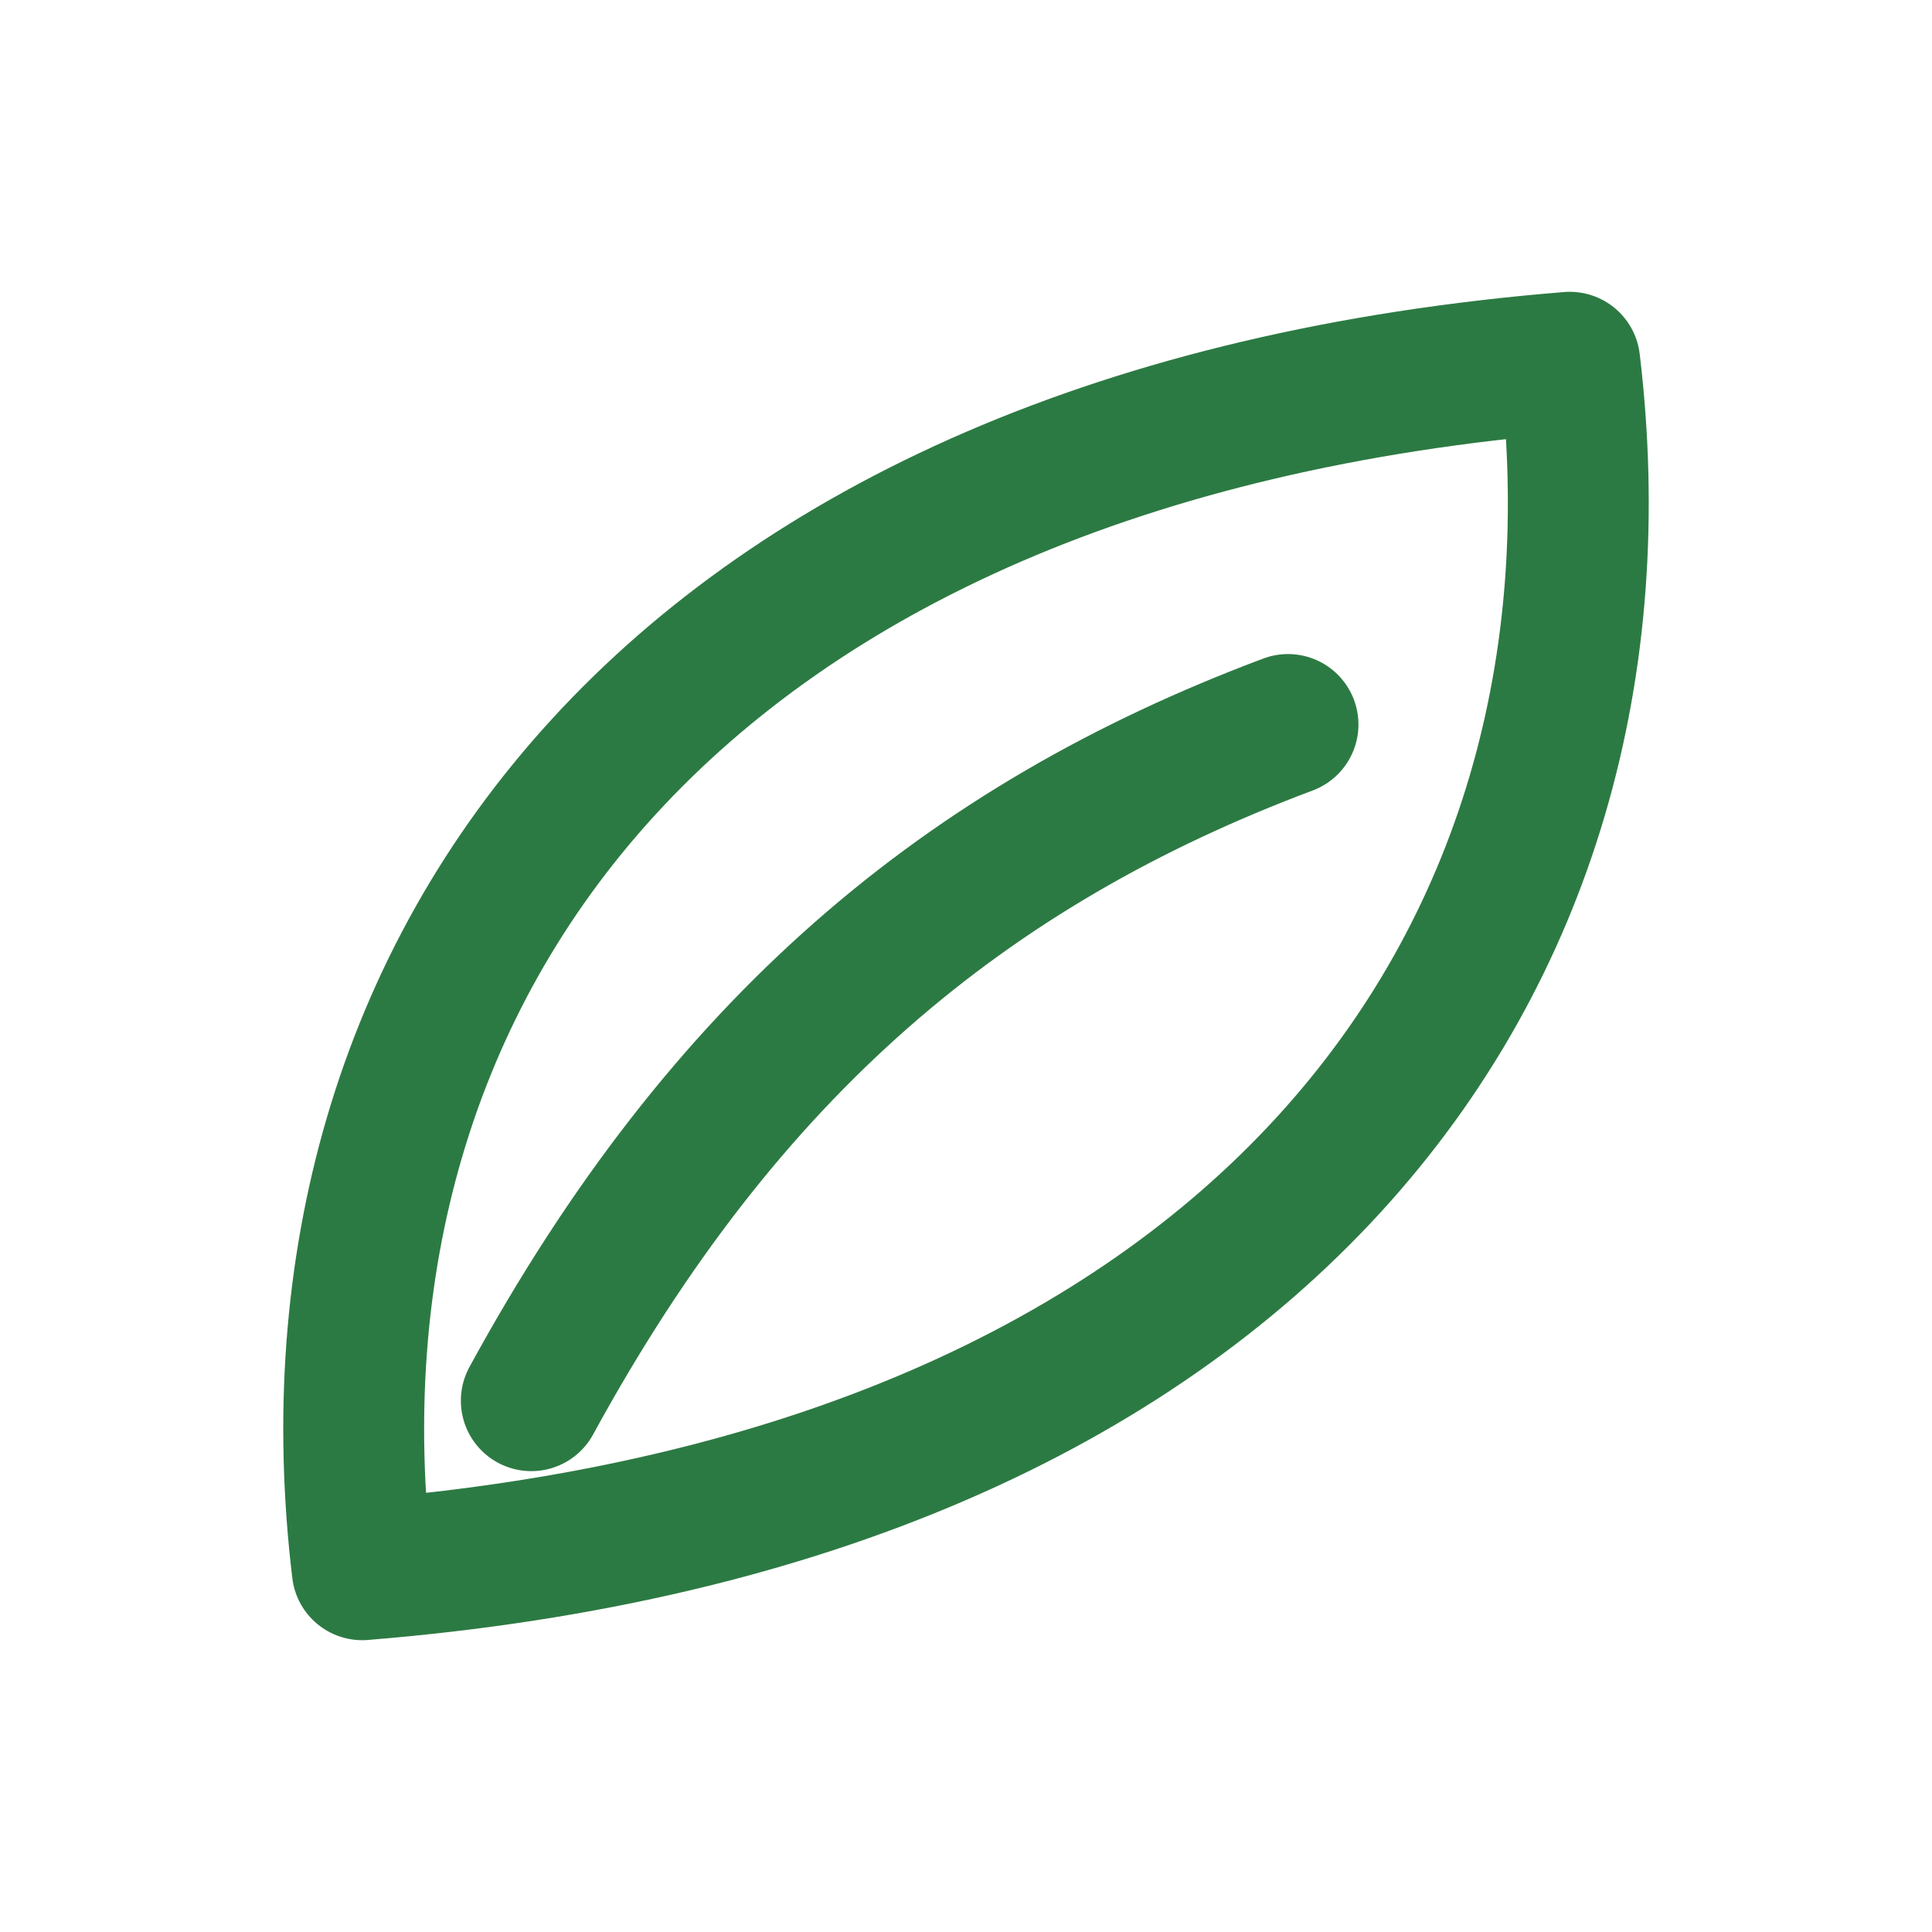
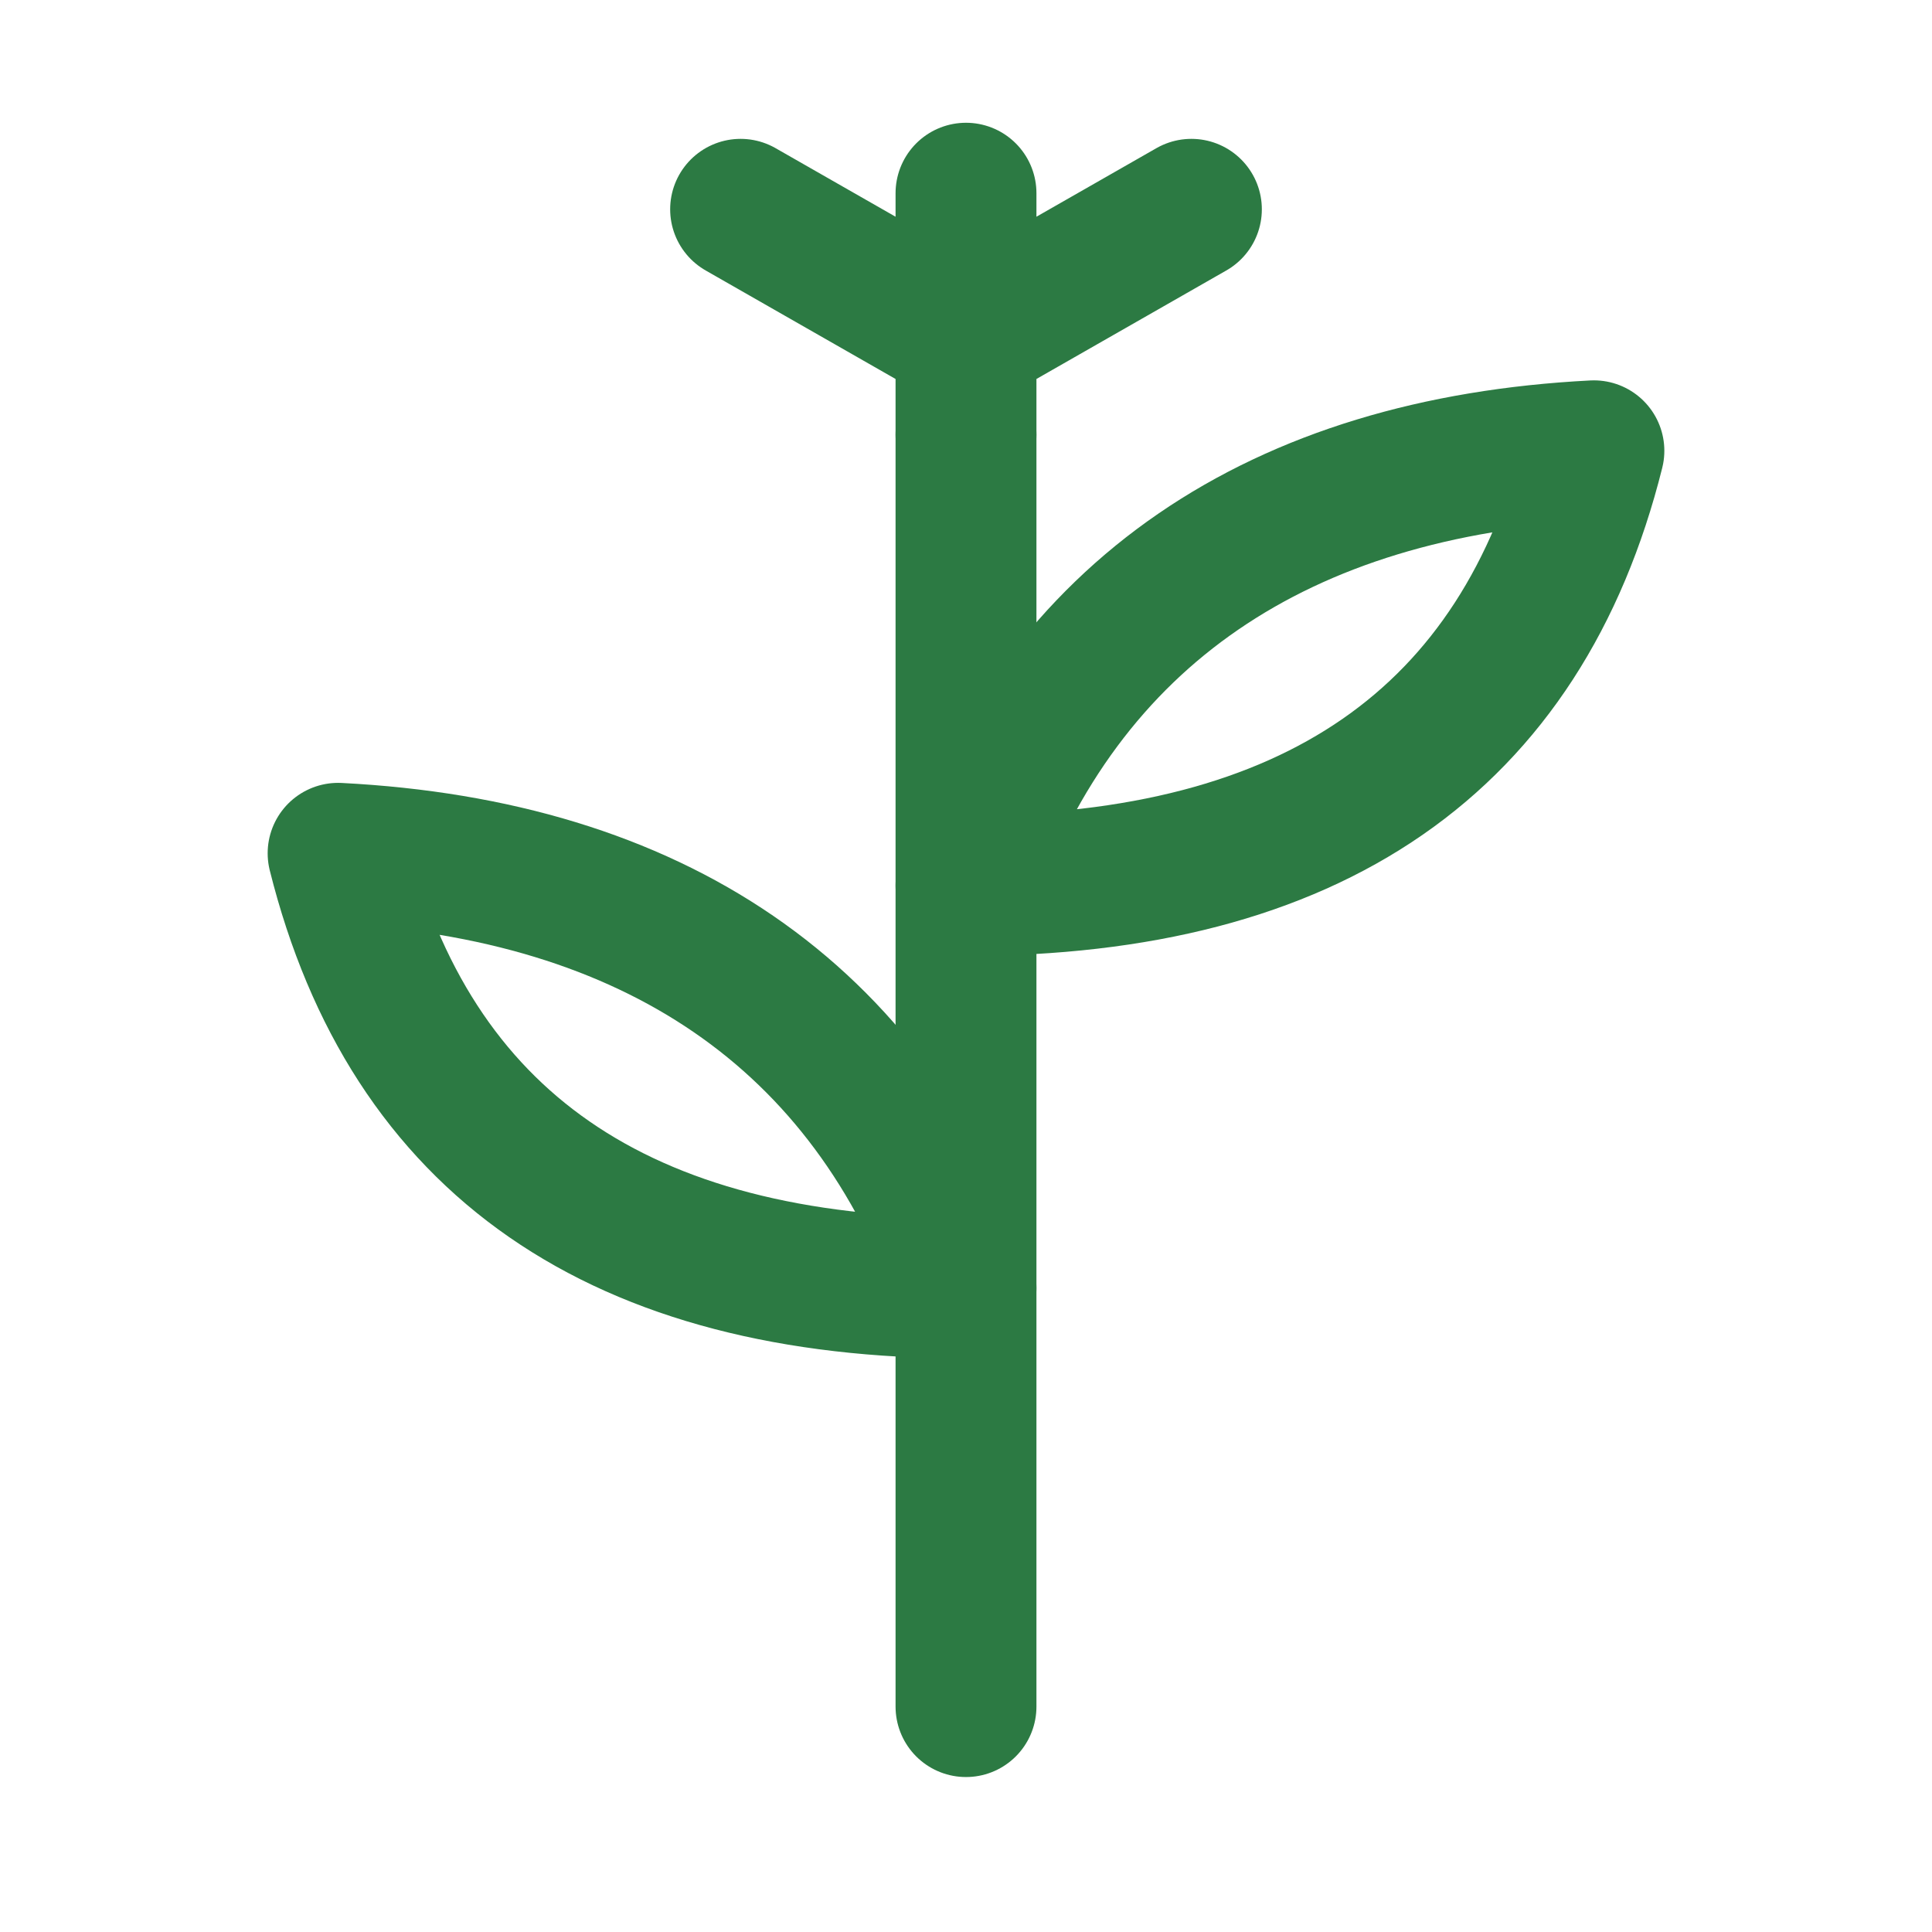
<svg xmlns="http://www.w3.org/2000/svg" width="24" height="24" viewBox="0 0 24 24" fill="none" stroke="#2c7a43" stroke-width="1.75" stroke-linecap="round" stroke-linejoin="round">
-   <path d="M4.5 19.5C3.6 12 8.4 5.4 19.5 4.5c.9 7.5-3.9 14.1-15 15z" />
-   <path d="M6.6 17.4C9 13 12 10.5 16 9" />
+   <path d="M12 21.2V5.4" />
+   <path d="M12 5.4V2.4M12 4.2l2.8-1.6M12 4.2L9.2 2.6" />
+   <path d="M12 11c1.2-3.4 3.9-5.2 7.8-5.4-.9 3.6-3.5 5.4-7.8 5.4z" />
+   <path d="M12 16c-1.2-3.4-3.9-5.2-7.8-5.4.9 3.6 3.5 5.4 7.8 5.4z" />
</svg>
